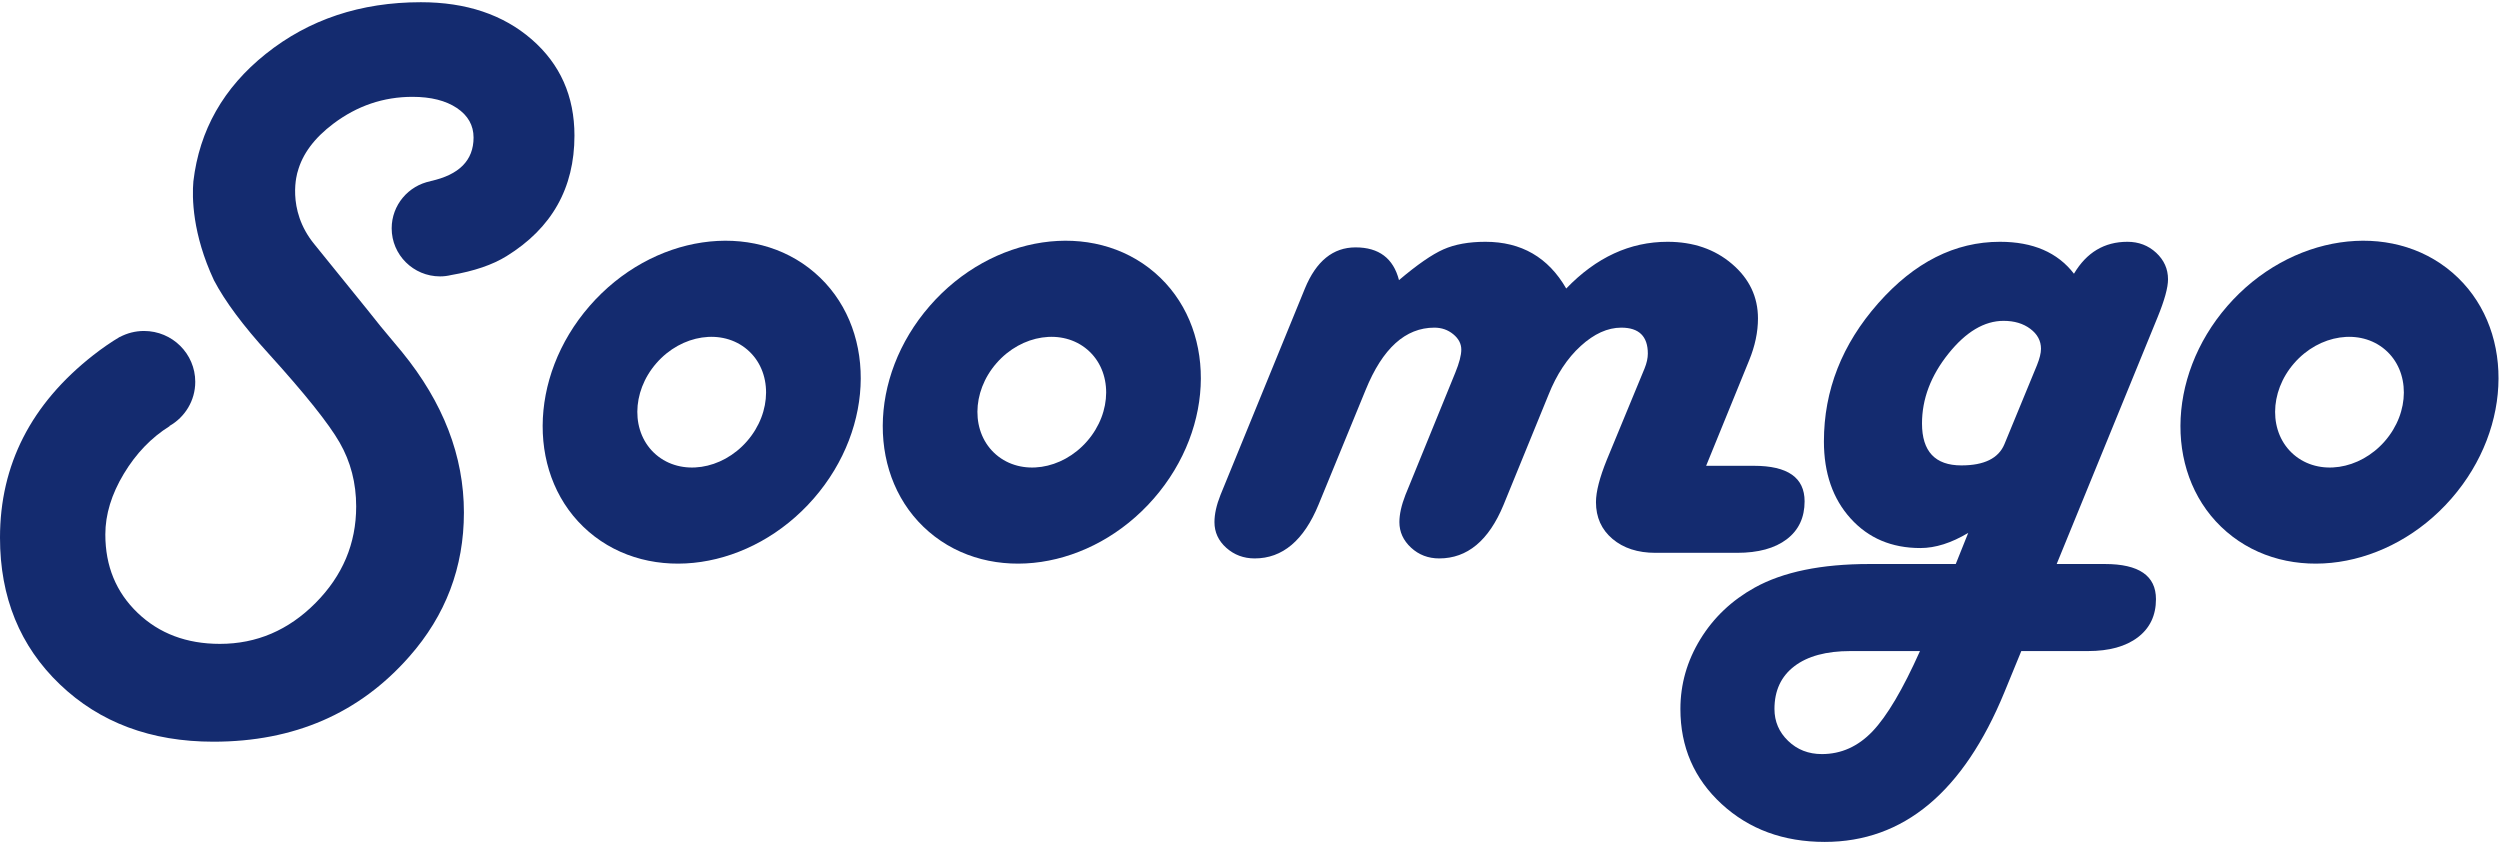
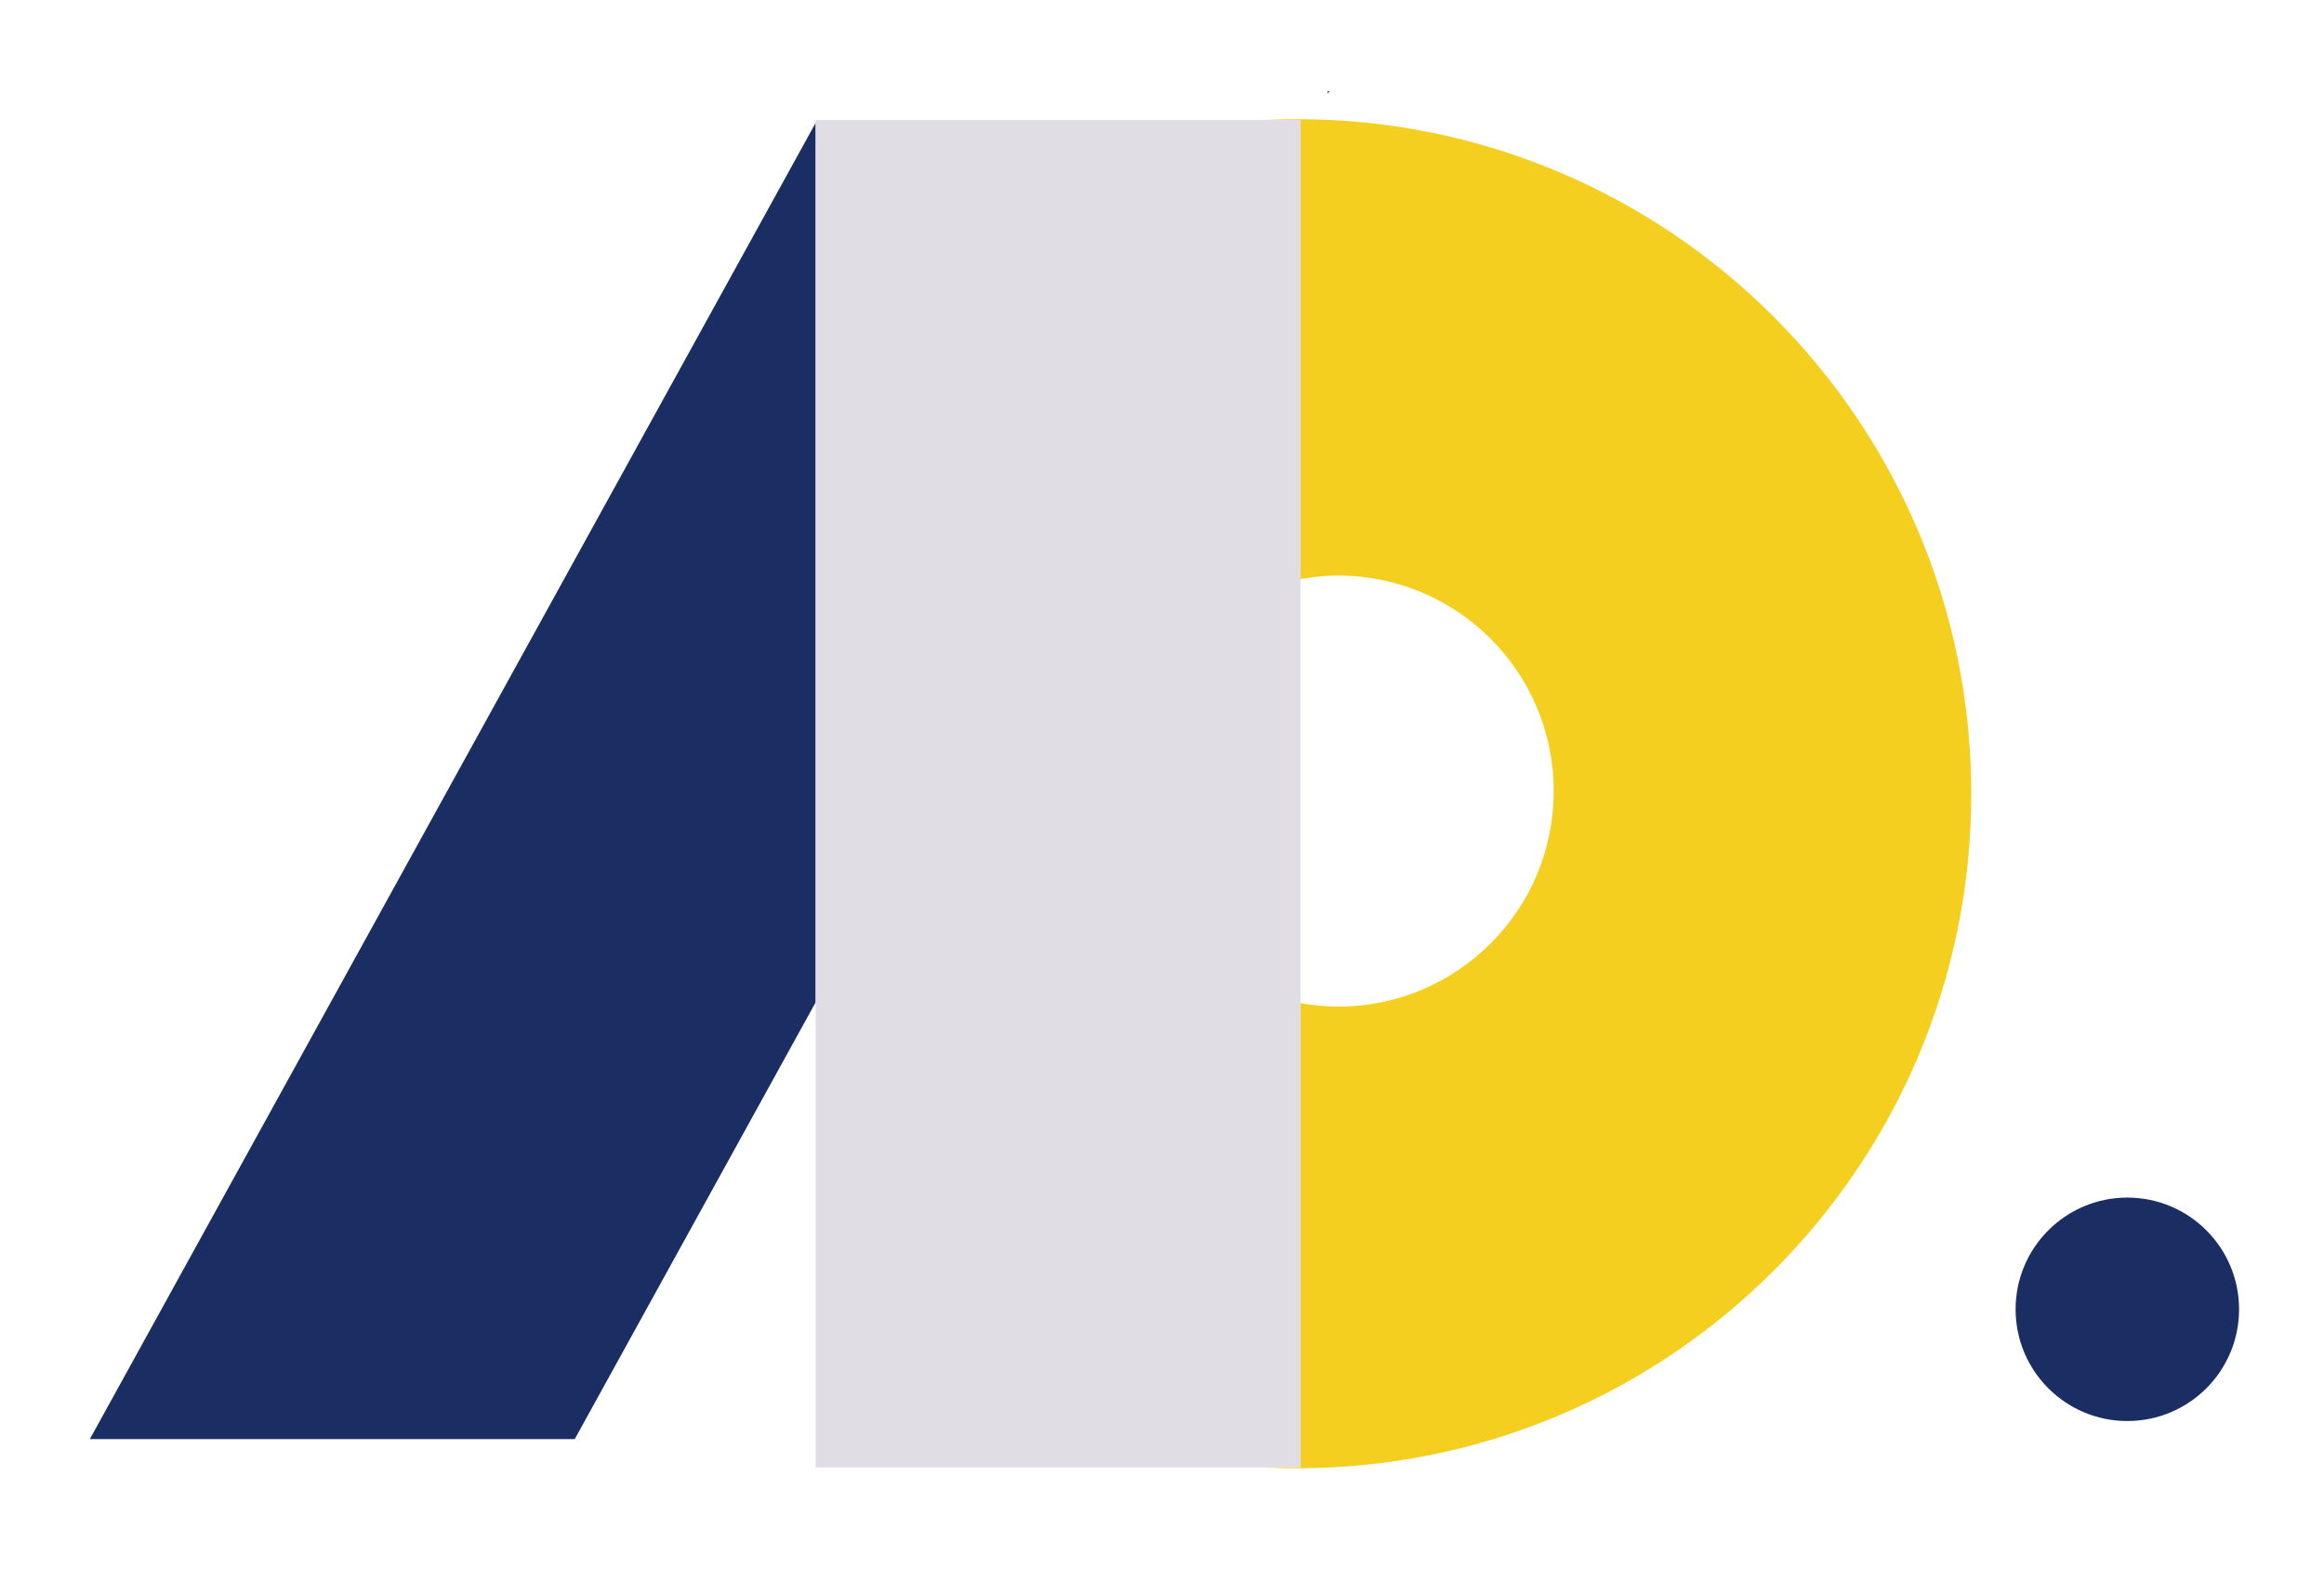
- <svg xmlns="http://www.w3.org/2000/svg" width="106px" height="36px" viewBox="0 0 106 36" version="1.1">
-   <g id="[here]-Soomgo-Home" stroke="none" stroke-width="1" fill="none" fill-rule="evenodd">
-     <g id="웹공통/header" transform="translate(-977, -1690)" fill="#142B6F">
-       <g id="navigation/web/navigation_provider" transform="translate(877, 1672)">
-         <g id="icon/navi/icon_navi_logo" transform="translate(100, 18)">
-           <g id="icon_navi_logo" transform="translate(0, 0.094068)">
-             <path d="M75.757,22.771 C76.262,22.387 76.515,21.851 76.515,21.162 C76.515,20.158 75.8,19.656 74.368,19.656 L72.34,19.656 L74.163,15.186 C74.413,14.577 74.538,13.984 74.538,13.408 C74.538,12.494 74.172,11.724 73.439,11.098 C72.706,10.471 71.794,10.158 70.703,10.158 C69.112,10.158 67.68,10.818 66.408,12.139 C65.646,10.818 64.504,10.158 62.982,10.158 C62.277,10.158 61.684,10.265 61.2,10.48 C60.717,10.694 60.089,11.129 59.317,11.783 C59.079,10.858 58.465,10.395 57.477,10.395 C56.522,10.395 55.806,10.976 55.328,12.139 L51.936,20.434 L51.749,20.891 C51.578,21.321 51.493,21.704 51.493,22.043 C51.493,22.472 51.661,22.836 51.996,23.135 C52.331,23.433 52.731,23.583 53.198,23.583 C54.379,23.583 55.283,22.821 55.908,21.298 L57.903,16.439 C58.618,14.678 59.59,13.798 60.817,13.798 C61.124,13.798 61.391,13.891 61.618,14.077 C61.845,14.263 61.959,14.481 61.959,14.729 C61.959,14.966 61.874,15.294 61.703,15.711 L59.777,20.434 L59.59,20.891 C59.419,21.332 59.334,21.715 59.334,22.043 C59.334,22.46 59.499,22.821 59.828,23.126 C60.158,23.431 60.555,23.583 61.022,23.583 C62.215,23.583 63.123,22.827 63.749,21.315 L65.658,16.642 C65.999,15.785 66.453,15.096 67.021,14.577 C67.59,14.058 68.163,13.798 68.743,13.798 C69.493,13.798 69.868,14.165 69.868,14.898 C69.868,15.09 69.822,15.299 69.731,15.525 L68.129,19.402 C67.823,20.158 67.669,20.756 67.669,21.196 C67.669,21.84 67.902,22.359 68.368,22.754 C68.834,23.149 69.442,23.346 70.192,23.346 L73.652,23.346 C74.549,23.346 75.251,23.155 75.757,22.771" id="Fill-1" />
-             <path d="M86.368,15.389 L84.987,18.741 C84.737,19.34 84.129,19.639 83.163,19.639 C82.049,19.639 81.493,19.046 81.493,17.861 C81.493,16.823 81.865,15.838 82.609,14.907 C83.353,13.976 84.135,13.51 84.953,13.51 C85.407,13.51 85.785,13.623 86.086,13.849 C86.387,14.075 86.538,14.357 86.538,14.695 C86.538,14.876 86.481,15.107 86.368,15.389 Z M79.396,30.914 C78.783,31.557 78.066,31.879 77.248,31.879 C76.68,31.879 76.203,31.693 75.817,31.32 C75.43,30.948 75.237,30.496 75.237,29.966 C75.237,29.187 75.518,28.583 76.081,28.154 C76.643,27.725 77.436,27.511 78.459,27.511 L81.407,27.511 C80.68,29.136 80.01,30.27 79.396,30.914 Z M90.203,10.158 C89.225,10.158 88.47,10.61 87.936,11.512 C87.243,10.61 86.197,10.158 84.799,10.158 C82.89,10.158 81.169,11.027 79.635,12.765 C78.101,14.504 77.334,16.456 77.334,18.623 C77.334,19.966 77.711,21.055 78.467,21.89 C79.223,22.726 80.208,23.143 81.425,23.143 C82.061,23.143 82.737,22.929 83.453,22.5 L82.924,23.82 L79.26,23.82 C77.225,23.82 75.606,24.153 74.402,24.819 C73.425,25.361 72.655,26.091 72.092,27.012 C71.53,27.931 71.249,28.916 71.249,29.966 C71.249,31.58 71.831,32.922 72.996,33.995 C74.161,35.067 75.618,35.603 77.368,35.603 C80.708,35.603 83.248,33.487 84.987,29.255 L85.703,27.511 L88.533,27.511 C89.43,27.511 90.135,27.316 90.646,26.927 C91.157,26.537 91.413,25.998 91.413,25.31 C91.413,24.317 90.691,23.82 89.248,23.82 L87.203,23.82 L91.481,13.358 C91.777,12.636 91.924,12.1 91.924,11.749 C91.924,11.309 91.756,10.934 91.422,10.623 C91.087,10.313 90.68,10.158 90.203,10.158 L90.203,10.158 Z" id="Fill-2" />
-             <path d="M31.675,18.611 C30.606,19.839 28.877,20.095 27.815,19.183 C26.753,18.271 26.759,16.535 27.829,15.307 C28.899,14.078 30.627,13.822 31.689,14.734 C32.751,15.647 32.745,17.382 31.675,18.611 Z M34.537,11.463 C31.913,9.209 27.644,9.842 25.001,12.877 C22.358,15.912 22.343,20.2 24.967,22.454 C27.591,24.708 31.861,24.075 34.504,21.04 C37.146,18.005 37.162,13.717 34.537,11.463 L34.537,11.463 Z" id="Fill-3" />
-             <path d="M46.095,18.611 C45.026,19.839 43.298,20.095 42.235,19.183 C41.173,18.271 41.179,16.535 42.249,15.307 C43.319,14.078 45.047,13.822 46.109,14.734 C47.171,15.647 47.165,17.382 46.095,18.611 Z M48.958,11.463 C46.333,9.209 42.064,9.842 39.421,12.877 C36.778,15.912 36.763,20.2 39.387,22.454 C42.011,24.708 46.281,24.075 48.924,21.04 C51.567,18.005 51.582,13.717 48.958,11.463 L48.958,11.463 Z" id="Fill-4" />
-             <path d="M101.117,18.611 C100.047,19.839 98.319,20.095 97.257,19.183 C96.195,18.271 96.201,16.535 97.271,15.307 C98.341,14.078 100.069,13.822 101.131,14.734 C102.193,15.647 102.187,17.382 101.117,18.611 Z M103.979,11.463 C101.355,9.209 97.085,9.842 94.443,12.877 C91.8,15.912 91.785,20.2 94.409,22.454 C97.033,24.708 101.303,24.075 103.945,21.04 C106.588,18.005 106.603,13.717 103.979,11.463 L103.979,11.463 Z" id="Fill-6" />
-             <path d="M22.542,1.574 C21.332,0.525 19.766,2.41098868e-15 17.846,2.41098868e-15 C15.289,2.41098868e-15 13.096,0.731 11.267,2.193 C9.475,3.624 8.454,5.426 8.199,7.598 C8.141,8.271 8.15,9.816 9.072,11.79 C9.538,12.68 10.309,13.716 11.386,14.898 C12.931,16.603 13.937,17.861 14.403,18.674 C14.869,19.486 15.102,20.389 15.102,21.382 C15.102,22.951 14.528,24.314 13.38,25.471 C12.232,26.628 10.88,27.206 9.324,27.206 C7.914,27.206 6.752,26.769 5.838,25.894 C4.923,25.019 4.466,23.91 4.466,22.567 C4.466,21.721 4.727,20.864 5.25,19.994 C5.768,19.132 6.416,18.459 7.192,17.975 L7.187,17.966 C7.839,17.594 8.279,16.897 8.279,16.096 C8.279,14.905 7.306,13.939 6.106,13.939 C5.736,13.939 5.388,14.032 5.083,14.194 L5.08,14.19 C4.713,14.408 4.338,14.666 3.954,14.966 C1.318,17.031 0,19.611 0,22.703 C0,25.231 0.846,27.305 2.54,28.925 C4.233,30.544 6.403,31.354 9.051,31.354 C12.471,31.354 15.238,30.152 17.352,27.748 C18.897,25.998 19.67,23.961 19.67,21.636 C19.67,19.244 18.795,16.975 17.045,14.83 L16.142,13.747 L15.554,13.011 L13.331,10.264 C12.106,8.772 12.619,7.19 12.619,7.19 L12.62,7.19 C12.82,6.439 13.326,5.758 14.139,5.147 C15.145,4.391 16.261,4.012 17.488,4.012 C18.272,4.012 18.9,4.171 19.372,4.486 C19.843,4.803 20.079,5.22 20.079,5.739 C20.079,6.705 19.469,7.319 18.256,7.584 L18.256,7.589 C17.316,7.775 16.607,8.599 16.607,9.587 C16.607,10.712 17.526,11.625 18.659,11.625 C18.821,11.625 18.978,11.604 19.13,11.568 C20.1,11.401 20.885,11.135 21.477,10.767 C23.397,9.582 24.357,7.878 24.357,5.655 C24.357,3.984 23.752,2.624 22.542,1.574" id="Fill-7" />
-           </g>
-         </g>
-       </g>
-     </g>
+ <svg xmlns="http://www.w3.org/2000/svg" version="1.1" id="레이어_1" x="0px" y="0px" viewBox="0 0 335.49 228.26" style="enable-background:new 0 0 335.49 228.26;" xml:space="preserve">
+   <style type="text/css">
+ 	.st0{fill:#1B2E63;}
+ 	.st1{fill:#E0DDE5;}
+ 	.st2{fill:#F5CF1F;}
+ </style>
+   <polygon class="st0" points="191.9,13.14 191.67,13.14 191.67,13.56 " />
+   <g>
+     <circle class="st0" cx="307.1" cy="189.04" r="16.13" />
+     <polygon class="st0" points="117.75,17.73 12.97,207.78 82.97,207.78 117.75,144.71 117.75,46.33  " />
+     <polygon class="st1" points="187.75,17.32 182.69,17.32 117.98,17.32 117.75,17.32 117.75,17.73 117.75,46.33 117.75,144.71    117.75,182.86 117.75,211.87 182.69,211.87 187.75,211.87 187.75,17.73  " />
+     <path class="st2" d="M187.18,17.2c-1.51,0-3,0.05-4.49,0.11h5.06V83.6c1.76-0.31,3.57-0.5,5.42-0.5   c17.19,0,31.12,13.93,31.12,31.12s-13.93,31.12-31.12,31.12c-1.85,0-3.65-0.19-5.42-0.5v67.04h-5.06c1.49,0.07,2.99,0.11,4.49,0.11   c53.79,0,97.39-43.6,97.39-97.39C284.57,60.81,240.97,17.2,187.18,17.2z" />
  </g>
</svg>
